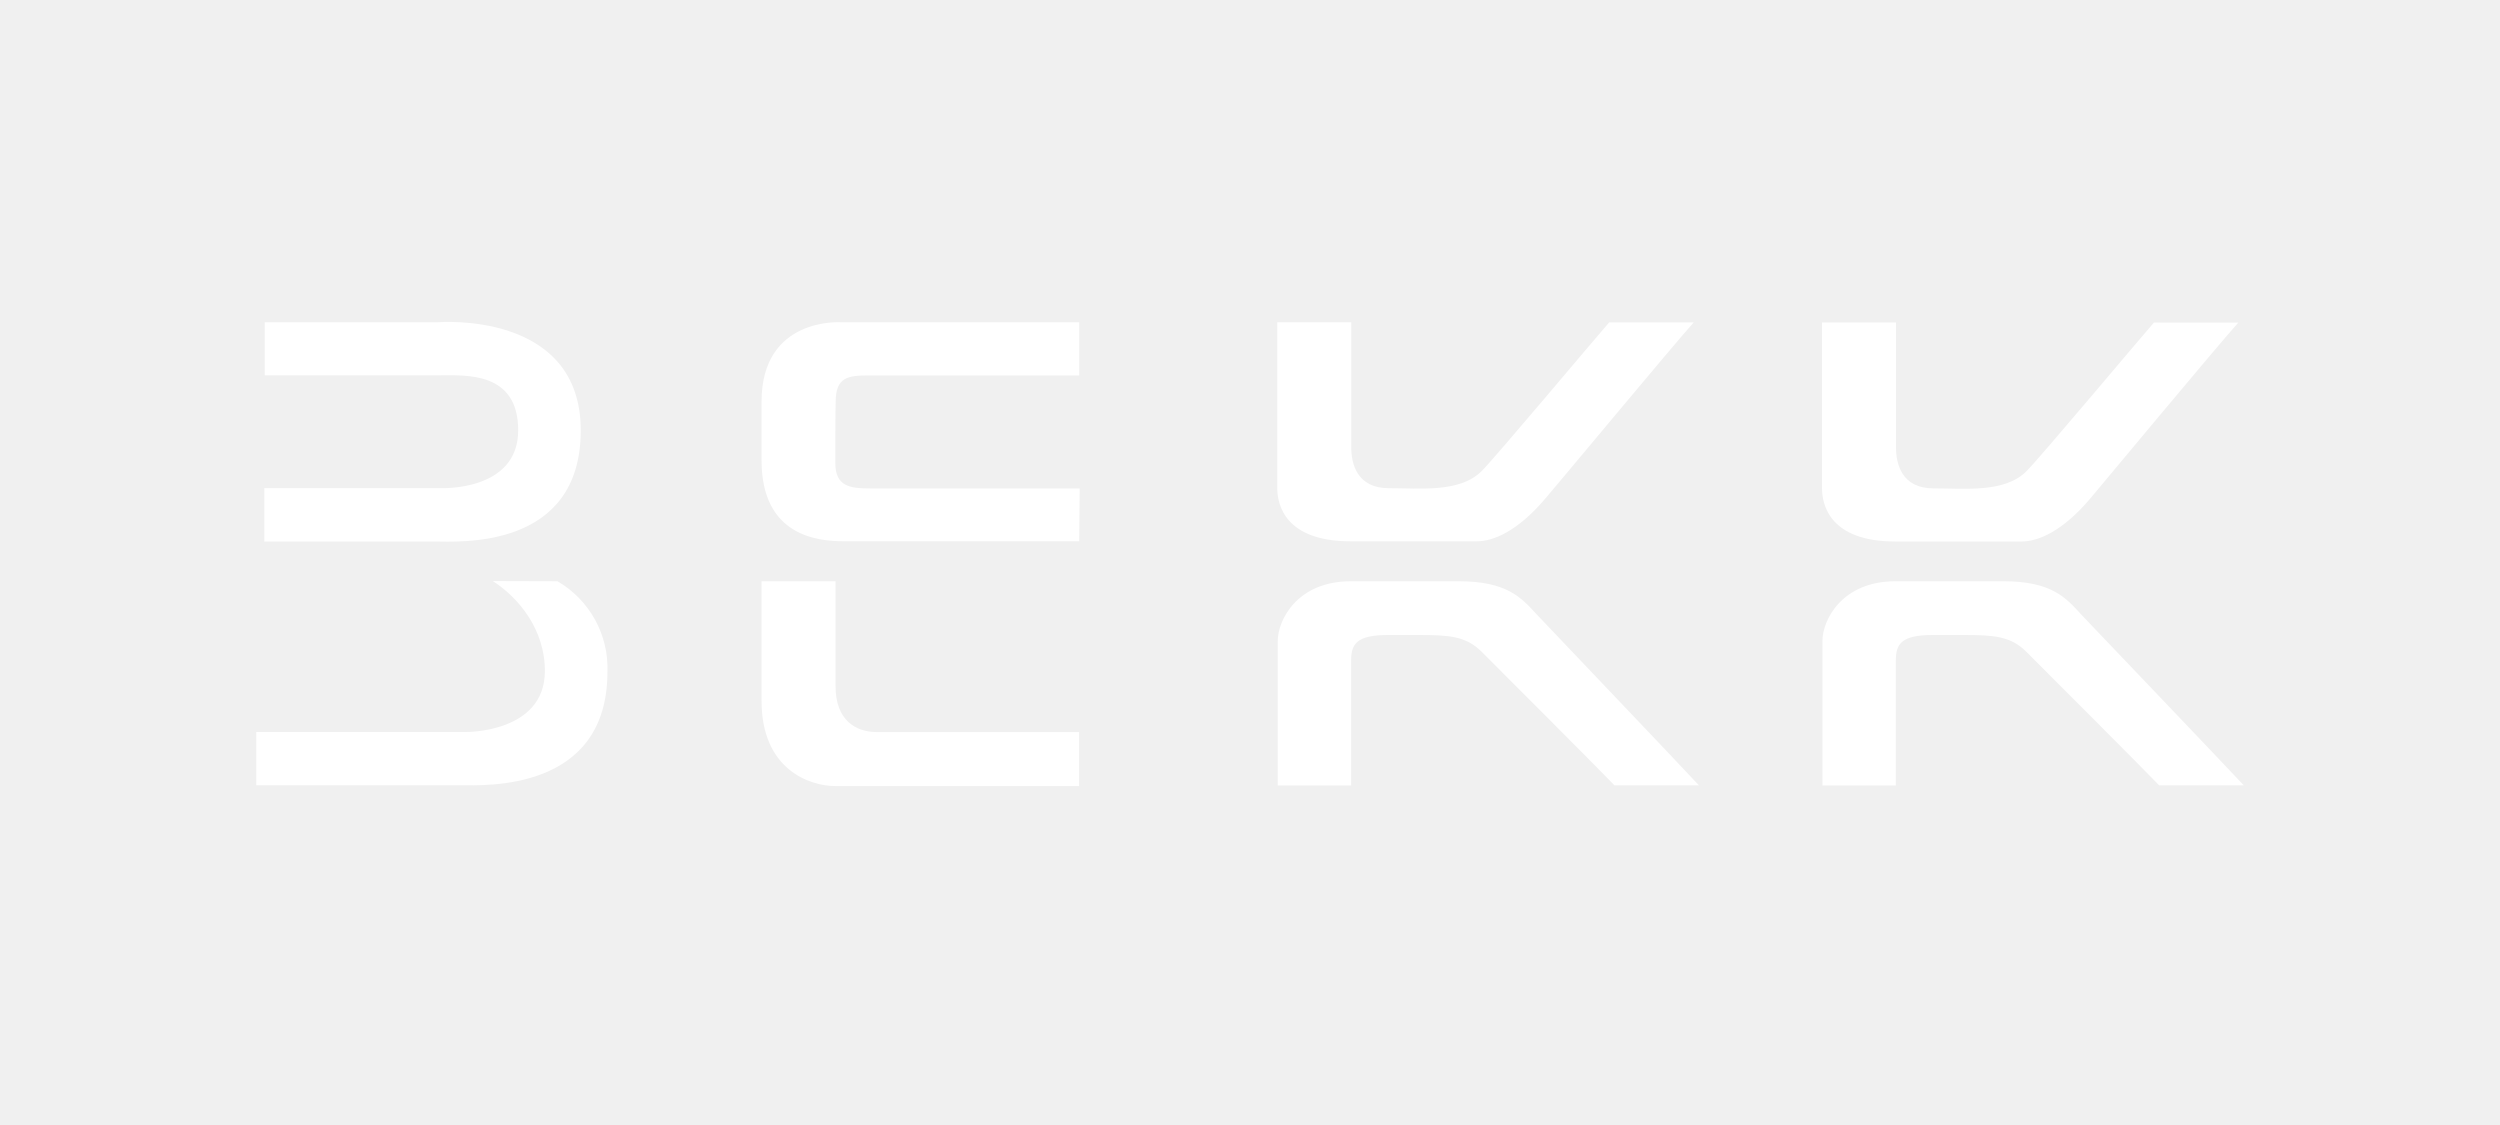
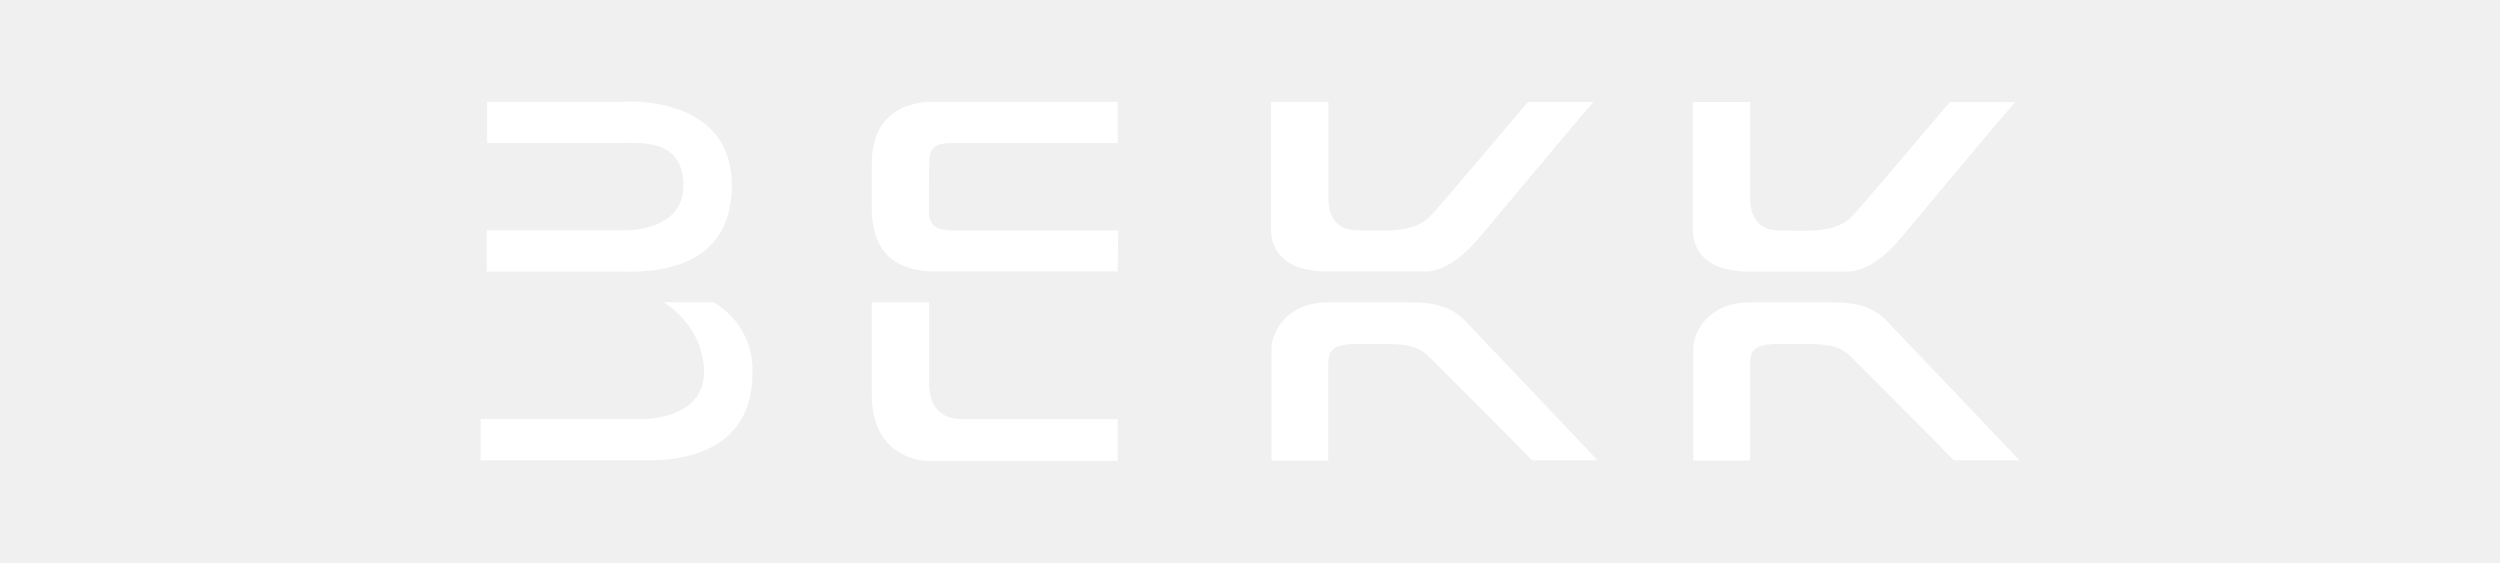
- <svg xmlns="http://www.w3.org/2000/svg" id="Partner" viewBox="0 0 400 180">
-   <defs>
-     <style>.cls-1{fill:#fff;}</style>
-   </defs>
-   <path class="cls-1" d="M42.36,51.56H70.07s22.85-1.93,22.85,17.3S73.22,86.64,69.46,86.64l-27.17,0V78.1h28.2s12.42.57,12.42-9.24c0-9.47-8.39-8.81-12.72-8.81H42.36Z" />
-   <path class="cls-1" d="M89.19,93a16.08,16.08,0,0,1,8,14.5c0,19.23-19.71,18.14-23.47,18.14l-32.72,0v-8.52H74.54s12.56.16,12.64-9.65c.06-6.74-4.23-11.87-8.33-14.5Z" />
-   <path class="cls-1" d="M121.85,93h11.84V109.8c0,5.52,3.31,7.33,6.59,7.33h32.37l0,8.64H133.64c-4.06,0-11.79-2.63-11.79-13.6Z" />
-   <path class="cls-1" d="M172.75,78.15h-33.5c-3.28,0-5.6-.32-5.6-4.08,0-.59,0-9.15.06-9.8,0-3.95,2-4.2,5.31-4.2h33.65V51.56H134.49s-12.64-.84-12.64,12.68v9.43c0,12.14,9.06,12.93,13.12,12.93h37.7Z" />
-   <path class="cls-1" d="M257.47,51.58c-1.78,2-18.33,21.75-20.43,23.82-3.5,3.45-9.76,2.71-14.84,2.71s-6-3.9-6-6.55,0-17.58,0-20H204.36c0,2.53,0,23.25,0,26.53,0,2.61,1.22,8.52,11.72,8.52l20.22,0c2.6,0,6.51-1.58,11-6.9C248.69,78.13,267.9,55,271,51.58Z" />
-   <path class="cls-1" d="M245.87,98.3C243.4,95.63,241.15,93,233.36,93H216.13c-8.62,0-11.69,6.26-11.69,9.54v23.13l11.74,0c0-2.4,0-17.26,0-19.92s.78-4.15,5.93-4.15,4.28,0,4.86,0c4.85,0,7.58.17,10.08,2.67,2.09,2.08,19.29,19.3,21.26,21.38h13.51C268.53,122.08,247.27,99.81,245.87,98.3Z" />
-   <path class="cls-1" d="M344.63,51.61c-1.78,2-18.33,21.75-20.43,23.82-3.5,3.45-9.76,2.71-14.84,2.71s-6-3.9-6-6.55,0-17.58,0-20H291.52c0,2.53,0,23.25,0,26.53,0,2.61,1.22,8.52,11.72,8.52l20.22,0c2.6,0,6.51-1.58,11-6.9,1.33-1.57,20.55-24.69,23.67-28.12Z" />
-   <path class="cls-1" d="M333,98.33C330.55,95.65,328.3,93,320.52,93H303.28c-8.62,0-11.69,6.26-11.69,9.54v23.13l11.74,0c0-2.4,0-17.26,0-19.92s.78-4.15,5.93-4.15,4.28,0,4.86,0c4.85,0,7.58.17,10.08,2.67,2.09,2.08,19.29,19.3,21.26,21.38H359C355.69,122.1,334.43,99.84,333,98.33Z" />
+ <svg xmlns="http://www.w3.org/2000/svg" version="1.1" id="Partner" x="0px" y="0px" width="800px" height="180px" viewBox="-153.783 -32.5 800 180" enable-background="new -153.783 -32.5 800 180" xml:space="preserve">
+   <g>
+     <path fill="#FFFFFF" d="M2.107,0.083h42.908c0,0,35.386-2.988,35.386,26.789S49.893,54.406,44.072,54.406H1.997V41.181h43.668   c0,0,19.233,0.883,19.233-14.309c0-14.665-12.993-13.643-19.698-13.643H2.107V0.083z" />
+     <path fill="#FFFFFF" d="M74.623,64.255c7.962,4.618,12.727,13.254,12.389,22.452c0,29.779-30.521,28.092-36.344,28.092H-0.001   v-13.193h51.938c0,0,19.449,0.248,19.572-14.943c0.094-10.438-6.55-18.381-12.898-22.453L74.623,64.255z" />
+     <path fill="#FFFFFF" d="M125.198,64.255h18.334v26.017c0,8.547,5.125,11.35,10.205,11.35h50.125V115h-60.406   c-6.287,0-18.257-4.07-18.257-21.059L125.198,64.255L125.198,64.255z" />
+     <path fill="#FFFFFF" d="M204.019,41.258h-51.877c-5.078,0-8.672-0.495-8.672-6.317c0-0.914,0-14.17,0.094-15.176   c0-6.117,3.098-6.504,8.223-6.504h52.109V0.083h-59.125c0,0-19.573-1.301-19.573,19.635v14.604   c0,18.799,14.03,20.023,20.315,20.023h58.381L204.019,41.258z" />
+     <path fill="#FFFFFF" d="M335.211,0.113C332.455,3.211,306.826,33.794,303.574,37c-5.42,5.342-15.113,4.194-22.979,4.194   c-7.867,0-9.293-6.039-9.293-10.143c0-4.103,0-27.223,0-30.97h-18.334c0,3.918,0,36.003,0,41.083   c0,4.042,1.891,13.193,18.148,13.193h31.313c4.025,0,10.08-2.446,17.033-10.686c2.152-2.445,31.9-38.264,36.699-43.561H335.211   L335.211,0.113z" />
+     <path fill="#FFFFFF" d="M317.248,72.461c-3.824-4.134-7.309-8.206-19.373-8.206h-26.68c-13.348,0-18.104,9.694-18.104,14.772   v35.816h18.18c0-3.717,0-26.729,0-30.846c0-4.12,1.209-6.428,9.184-6.428s6.627,0,7.525,0c7.512,0,11.738,0.264,15.607,4.136   c3.238,3.222,29.873,29.886,32.924,33.106h20.92C352.338,109.285,319.416,74.8,317.248,72.461z" />
+     <path fill="#FFFFFF" d="M470.181,0.161c-2.756,3.097-28.385,33.68-31.637,36.887c-5.42,5.343-15.113,4.196-22.98,4.196   c-7.865,0-9.291-6.039-9.291-10.143s0-27.224,0-30.971h-18.334c0,3.918,0,36.003,0,41.083c0,4.042,1.889,13.194,18.148,13.194   H437.4c4.025,0,10.08-2.447,17.033-10.686c2.059-2.432,31.822-38.234,36.652-43.545L470.181,0.161z" />
+     <path fill="#FFFFFF" d="M452.172,72.508c-3.793-4.148-7.277-8.253-19.324-8.253H406.15c-13.35,0-18.104,9.694-18.104,14.772v35.816   h18.182c0-3.717,0-26.729,0-30.846c0-4.12,1.207-6.428,9.182-6.428c7.977,0,6.629,0,7.527,0c7.51,0,11.736,0.264,15.607,4.136   c3.236,3.222,29.871,29.886,32.922,33.106h20.967C487.308,109.316,454.386,74.848,452.172,72.508z" />
+   </g>
</svg>
